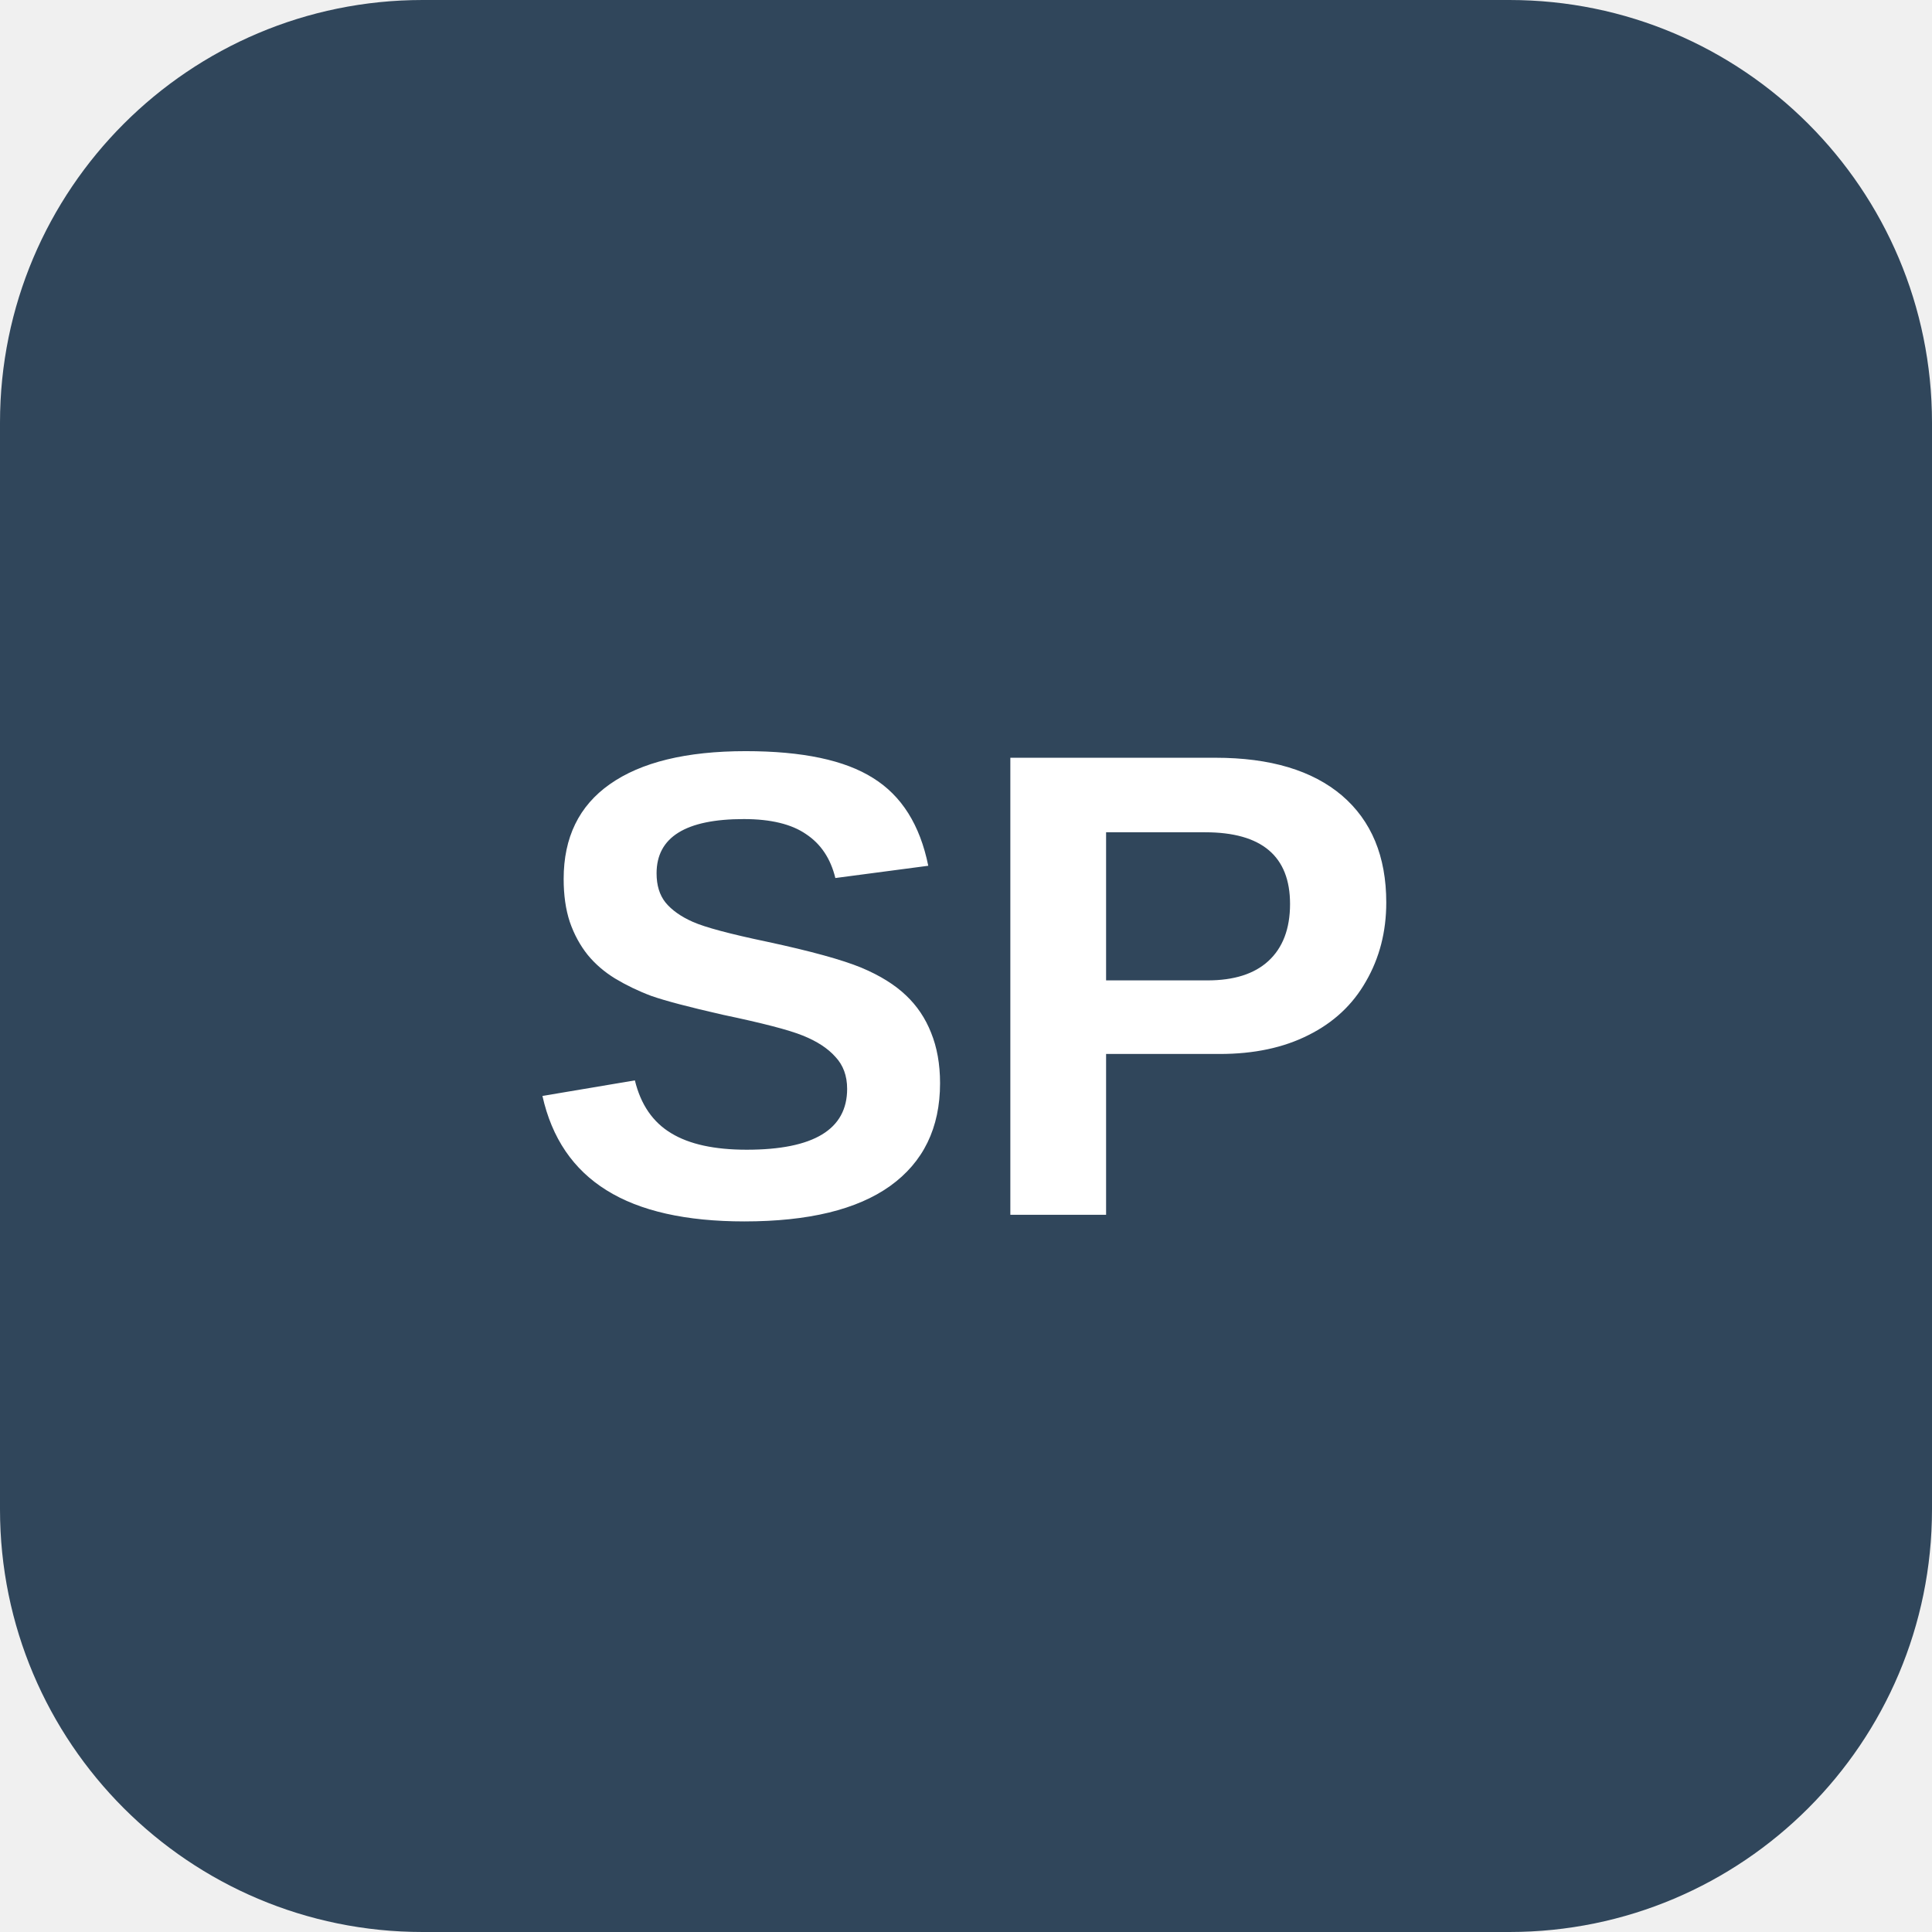
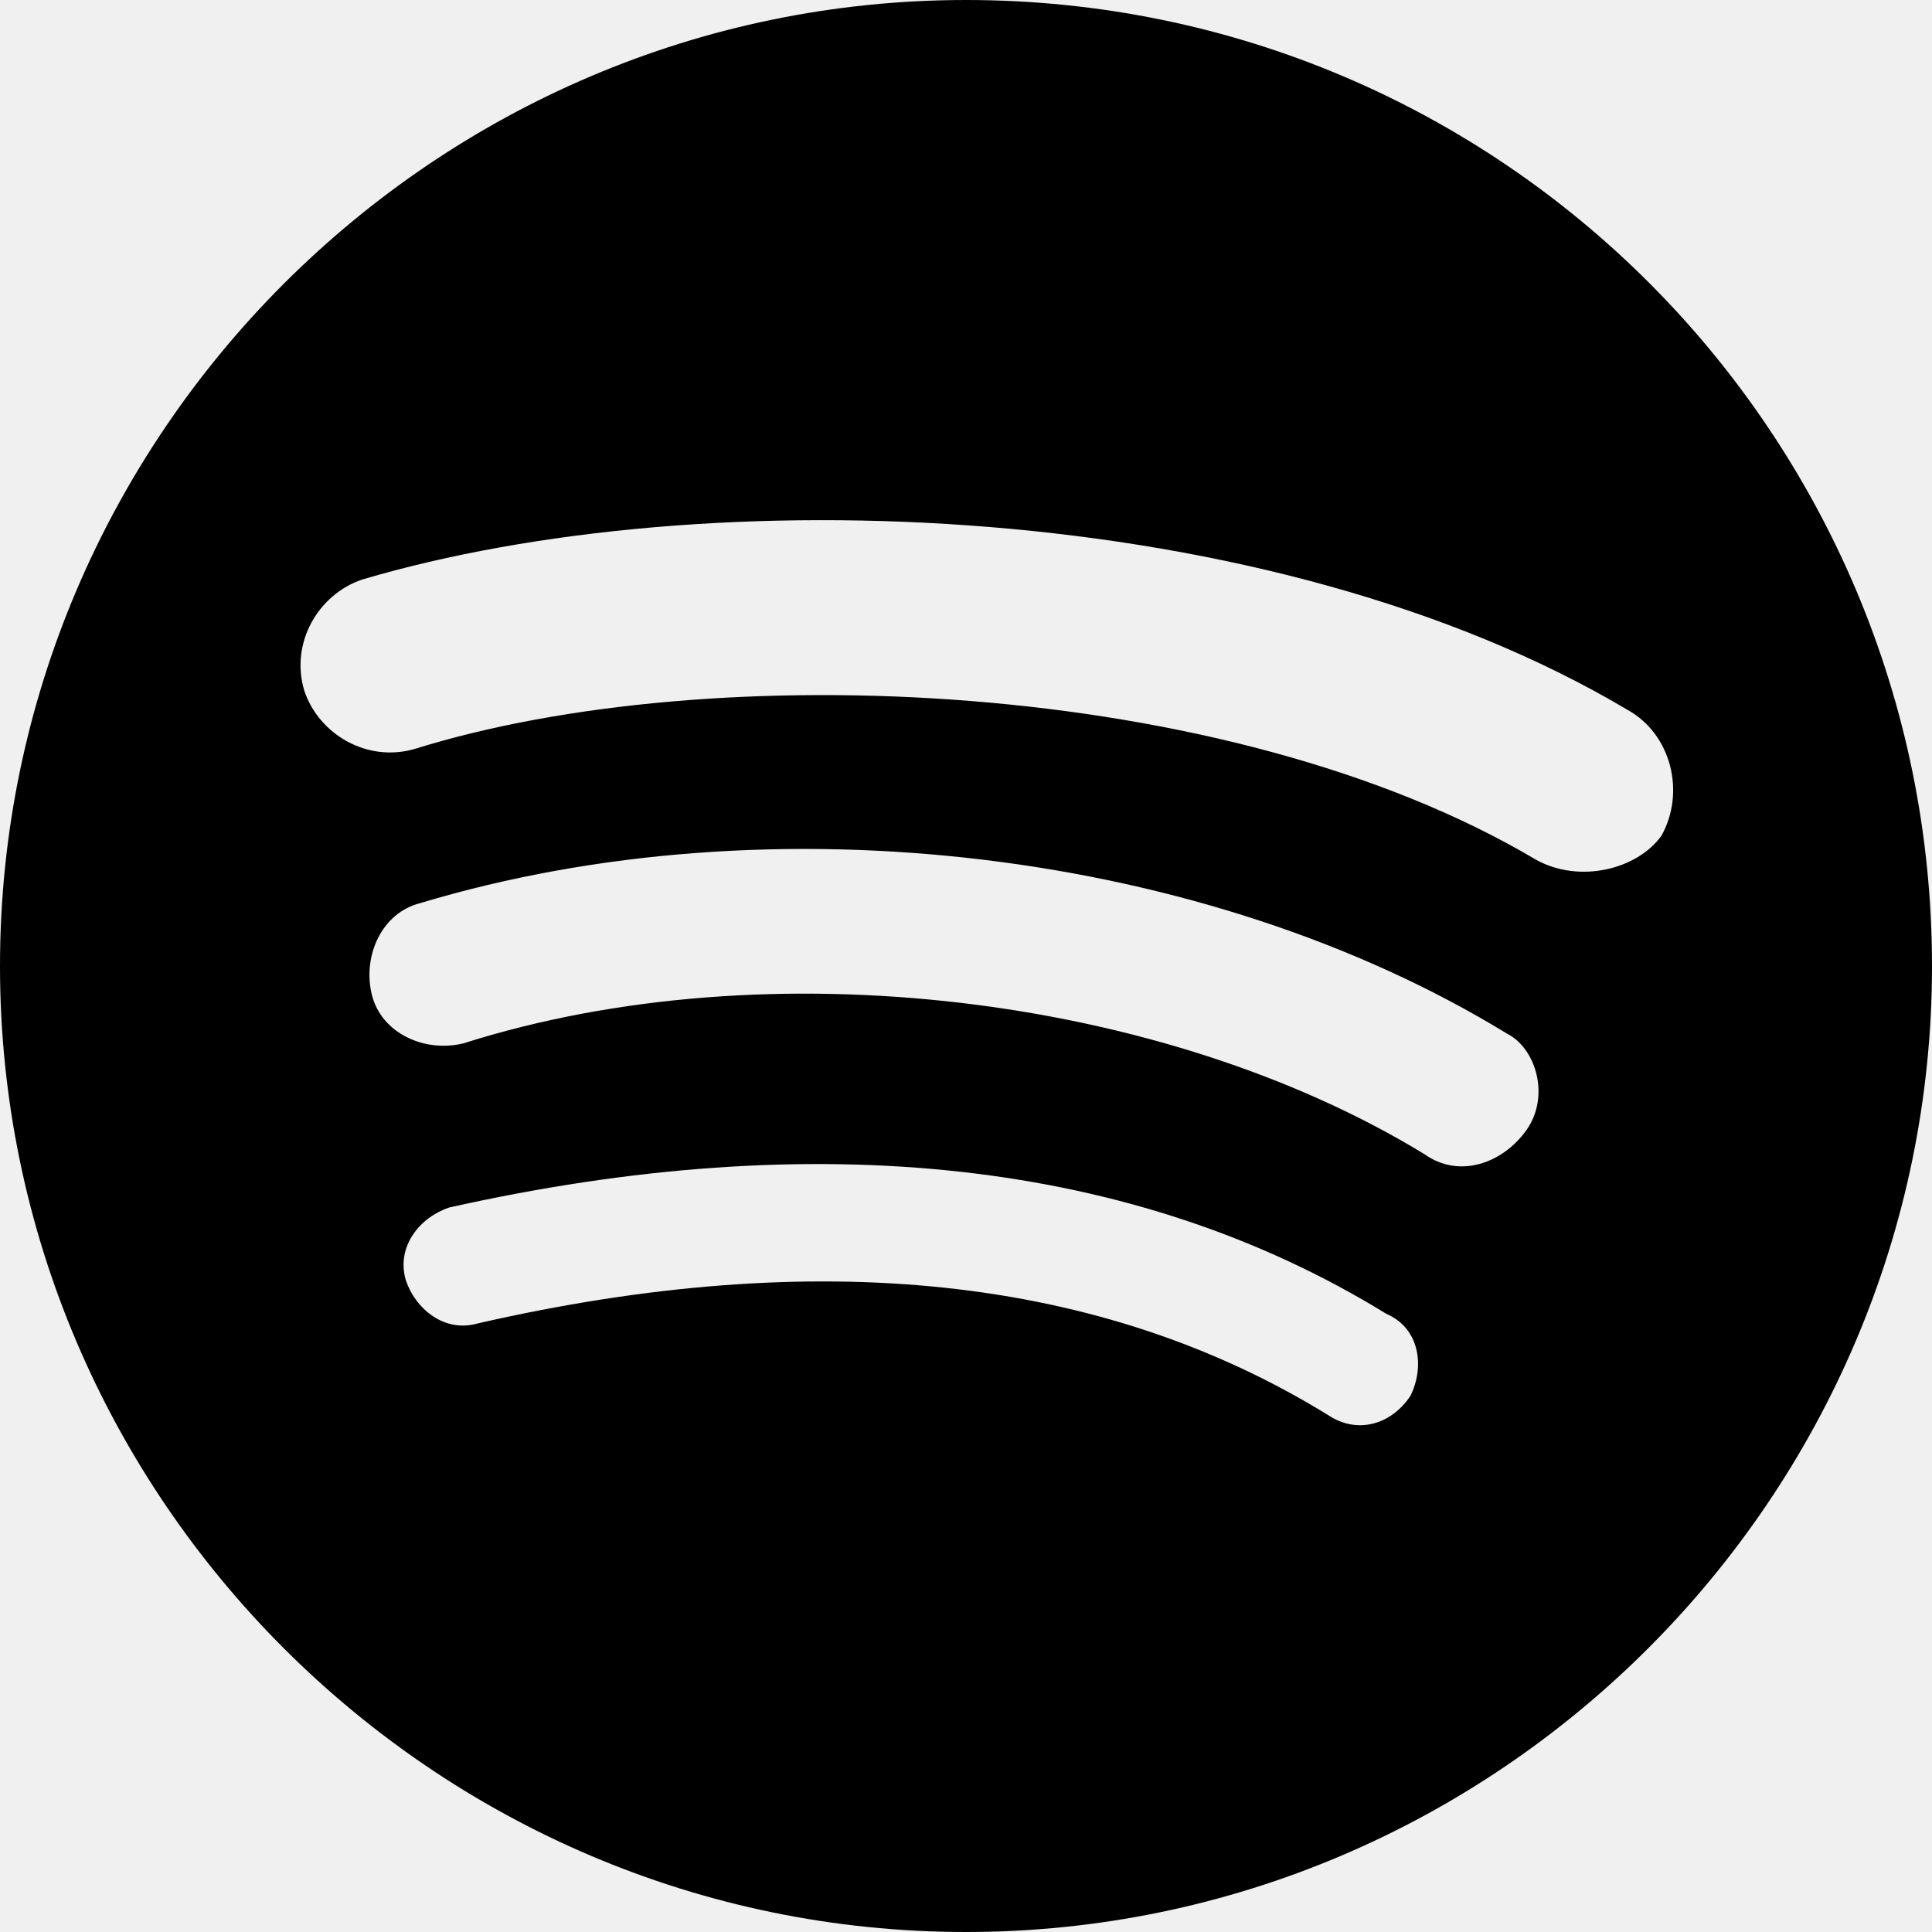
- <svg xmlns="http://www.w3.org/2000/svg" viewBox="0 0 64 64">
-   <rect width="64" height="64" rx="14" fill="#30465b" />
-   <text x="32" y="34" text-anchor="middle" dominant-baseline="middle" font-family="Arial,sans-serif" font-size="22" font-weight="700" fill="#ffffff">SP</text>
+ <svg xmlns="http://www.w3.org/2000/svg" role="img" viewBox="0 0 24 24">
+   <path d="M12 0C5.4 0 0 5.4 0 12s5.4 12 12 12 12-5.4 12-12S18.66 0 12 0zm5.521 17.34c-.24.359-.66.48-1.021.24-2.82-1.74-6.36-2.101-10.561-1.141-.418.122-.779-.179-.899-.539-.12-.421.18-.78.54-.9 4.56-1.021 8.52-.6 11.64 1.32.42.18.479.659.301 1.02zm1.44-3.3c-.301.42-.841.6-1.262.3-3.239-1.98-8.159-2.58-11.939-1.38-.479.12-1.02-.12-1.14-.6-.12-.48.12-1.021.6-1.141C9.6 9.9 15 10.561 18.72 12.84c.361.181.54.78.241 1.2zm.12-3.36C15.24 8.4 8.82 8.16 5.16 9.301c-.6.179-1.2-.181-1.38-.721-.18-.601.18-1.2.72-1.381 4.26-1.26 11.28-1.02 15.721 1.621.539.3.719 1.02.419 1.56-.299.421-1.02.599-1.559.3z" />
</svg>
